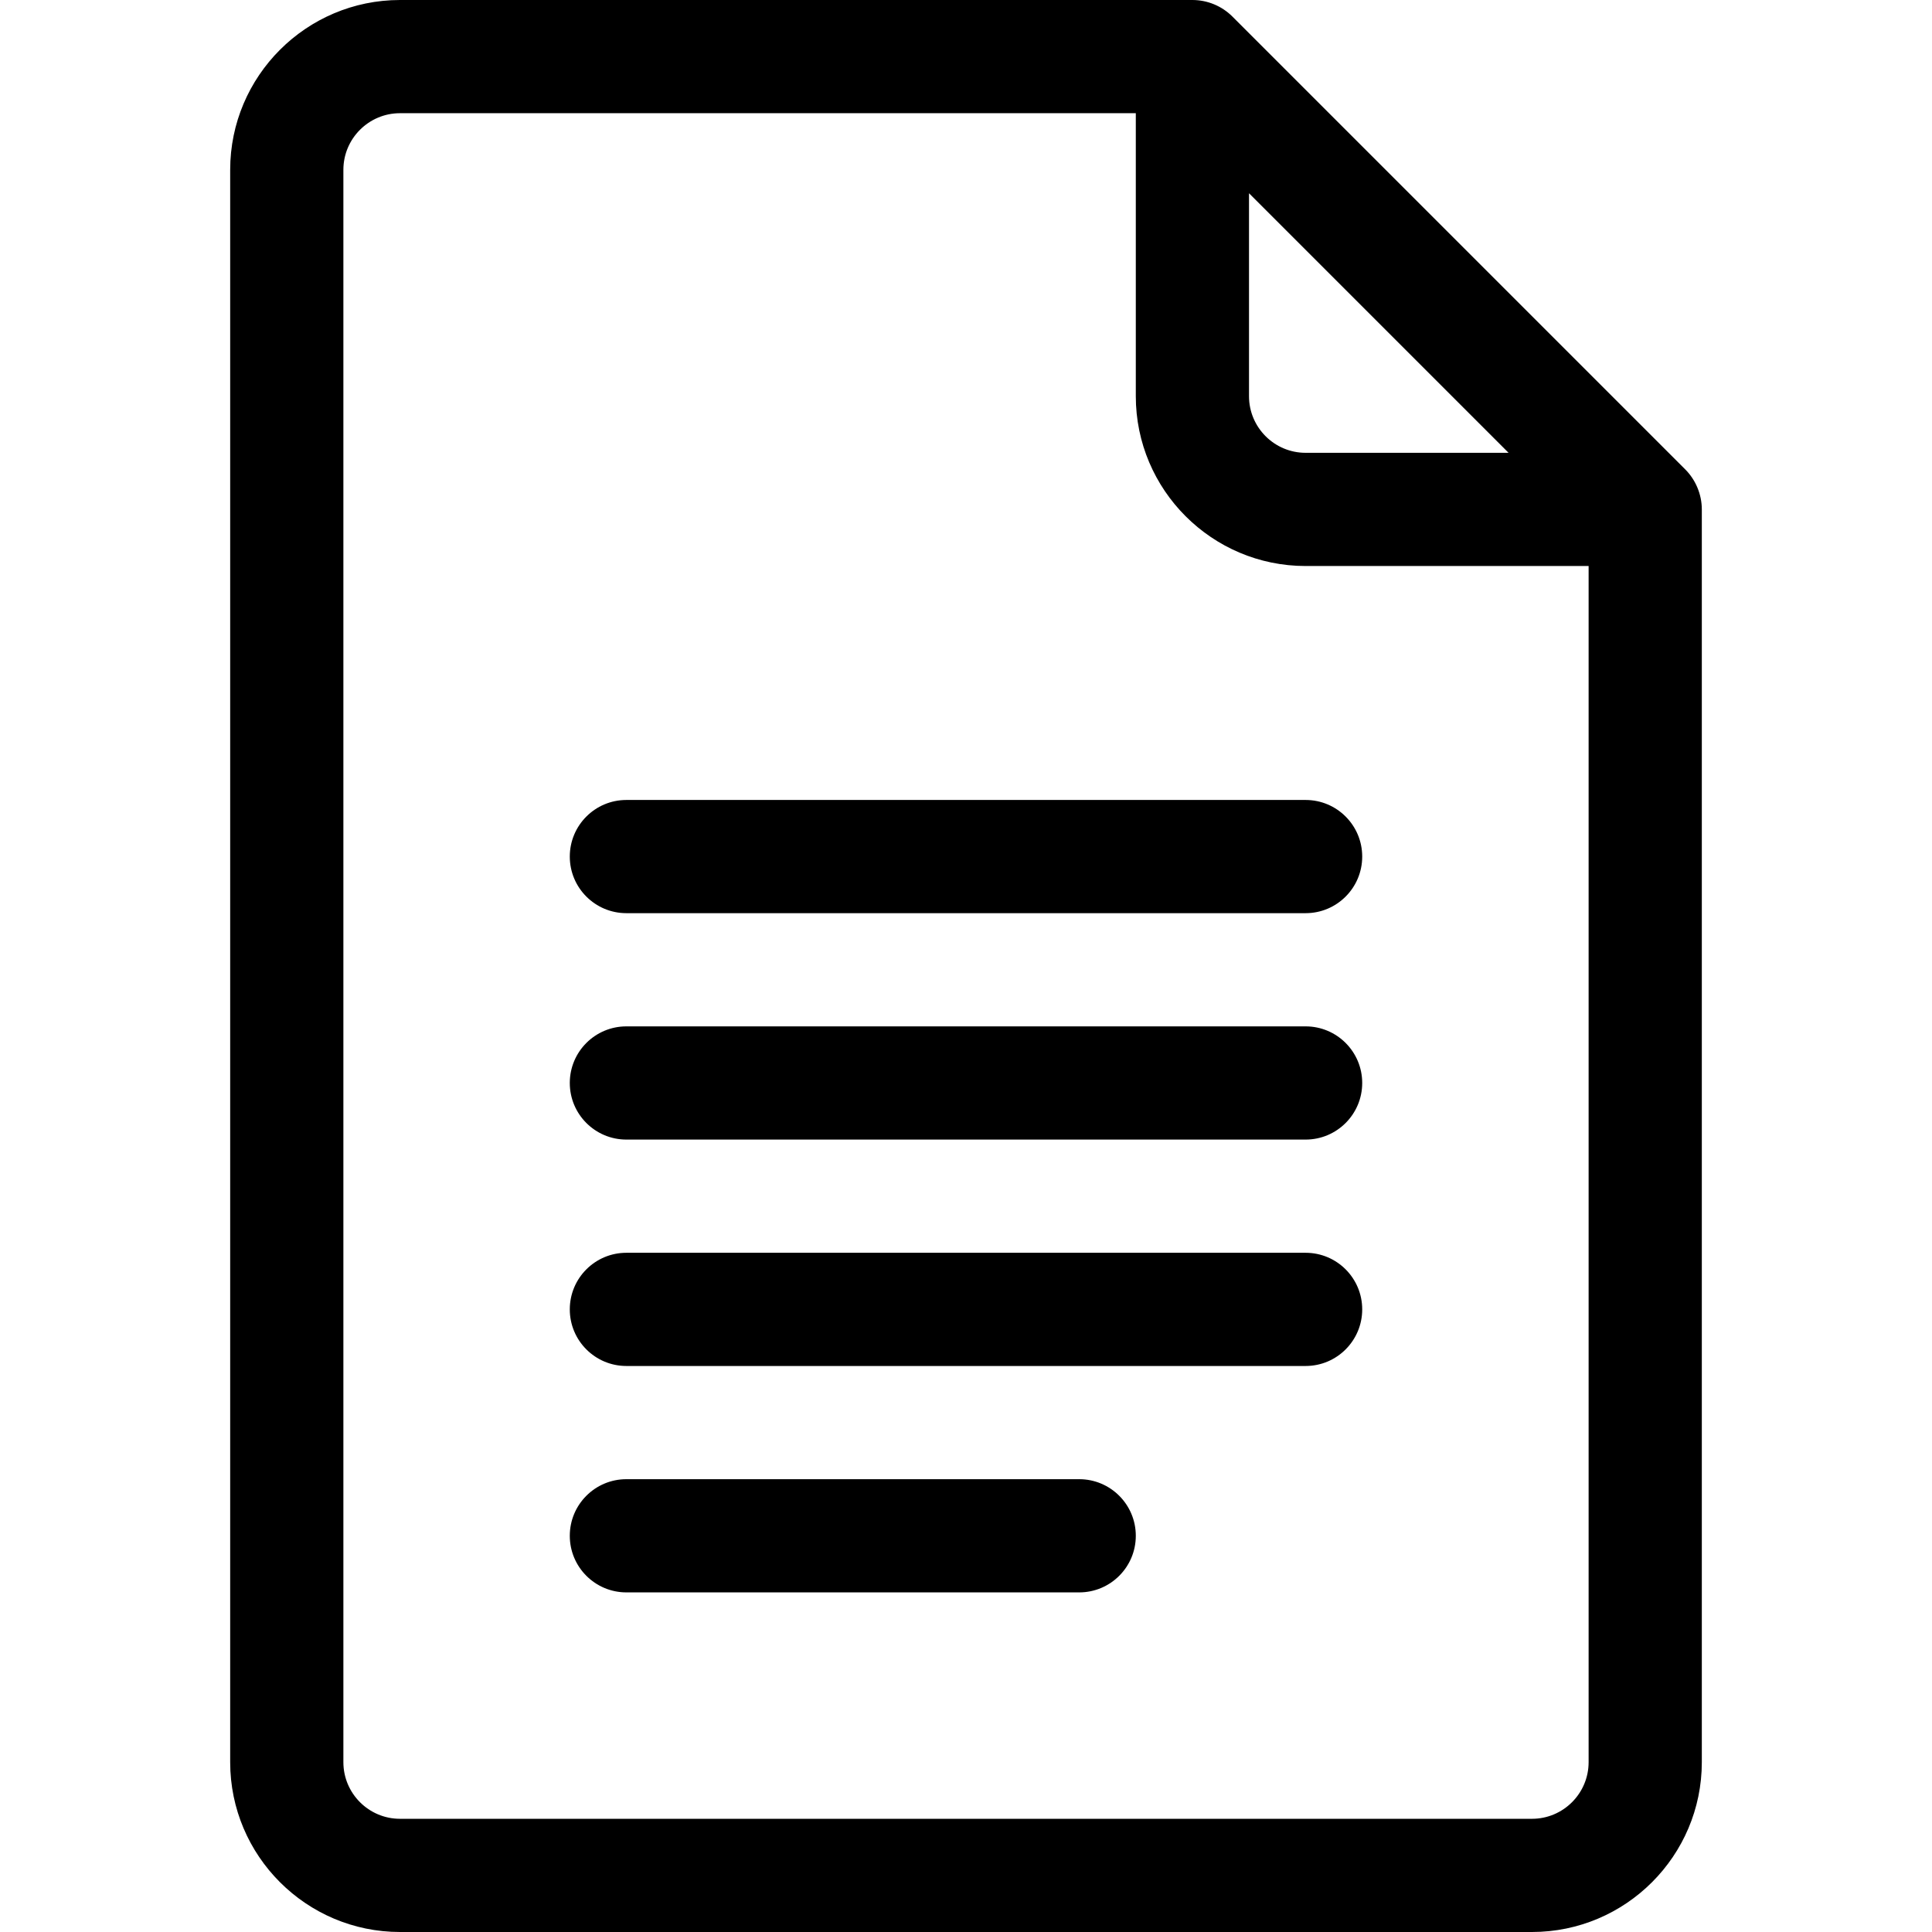
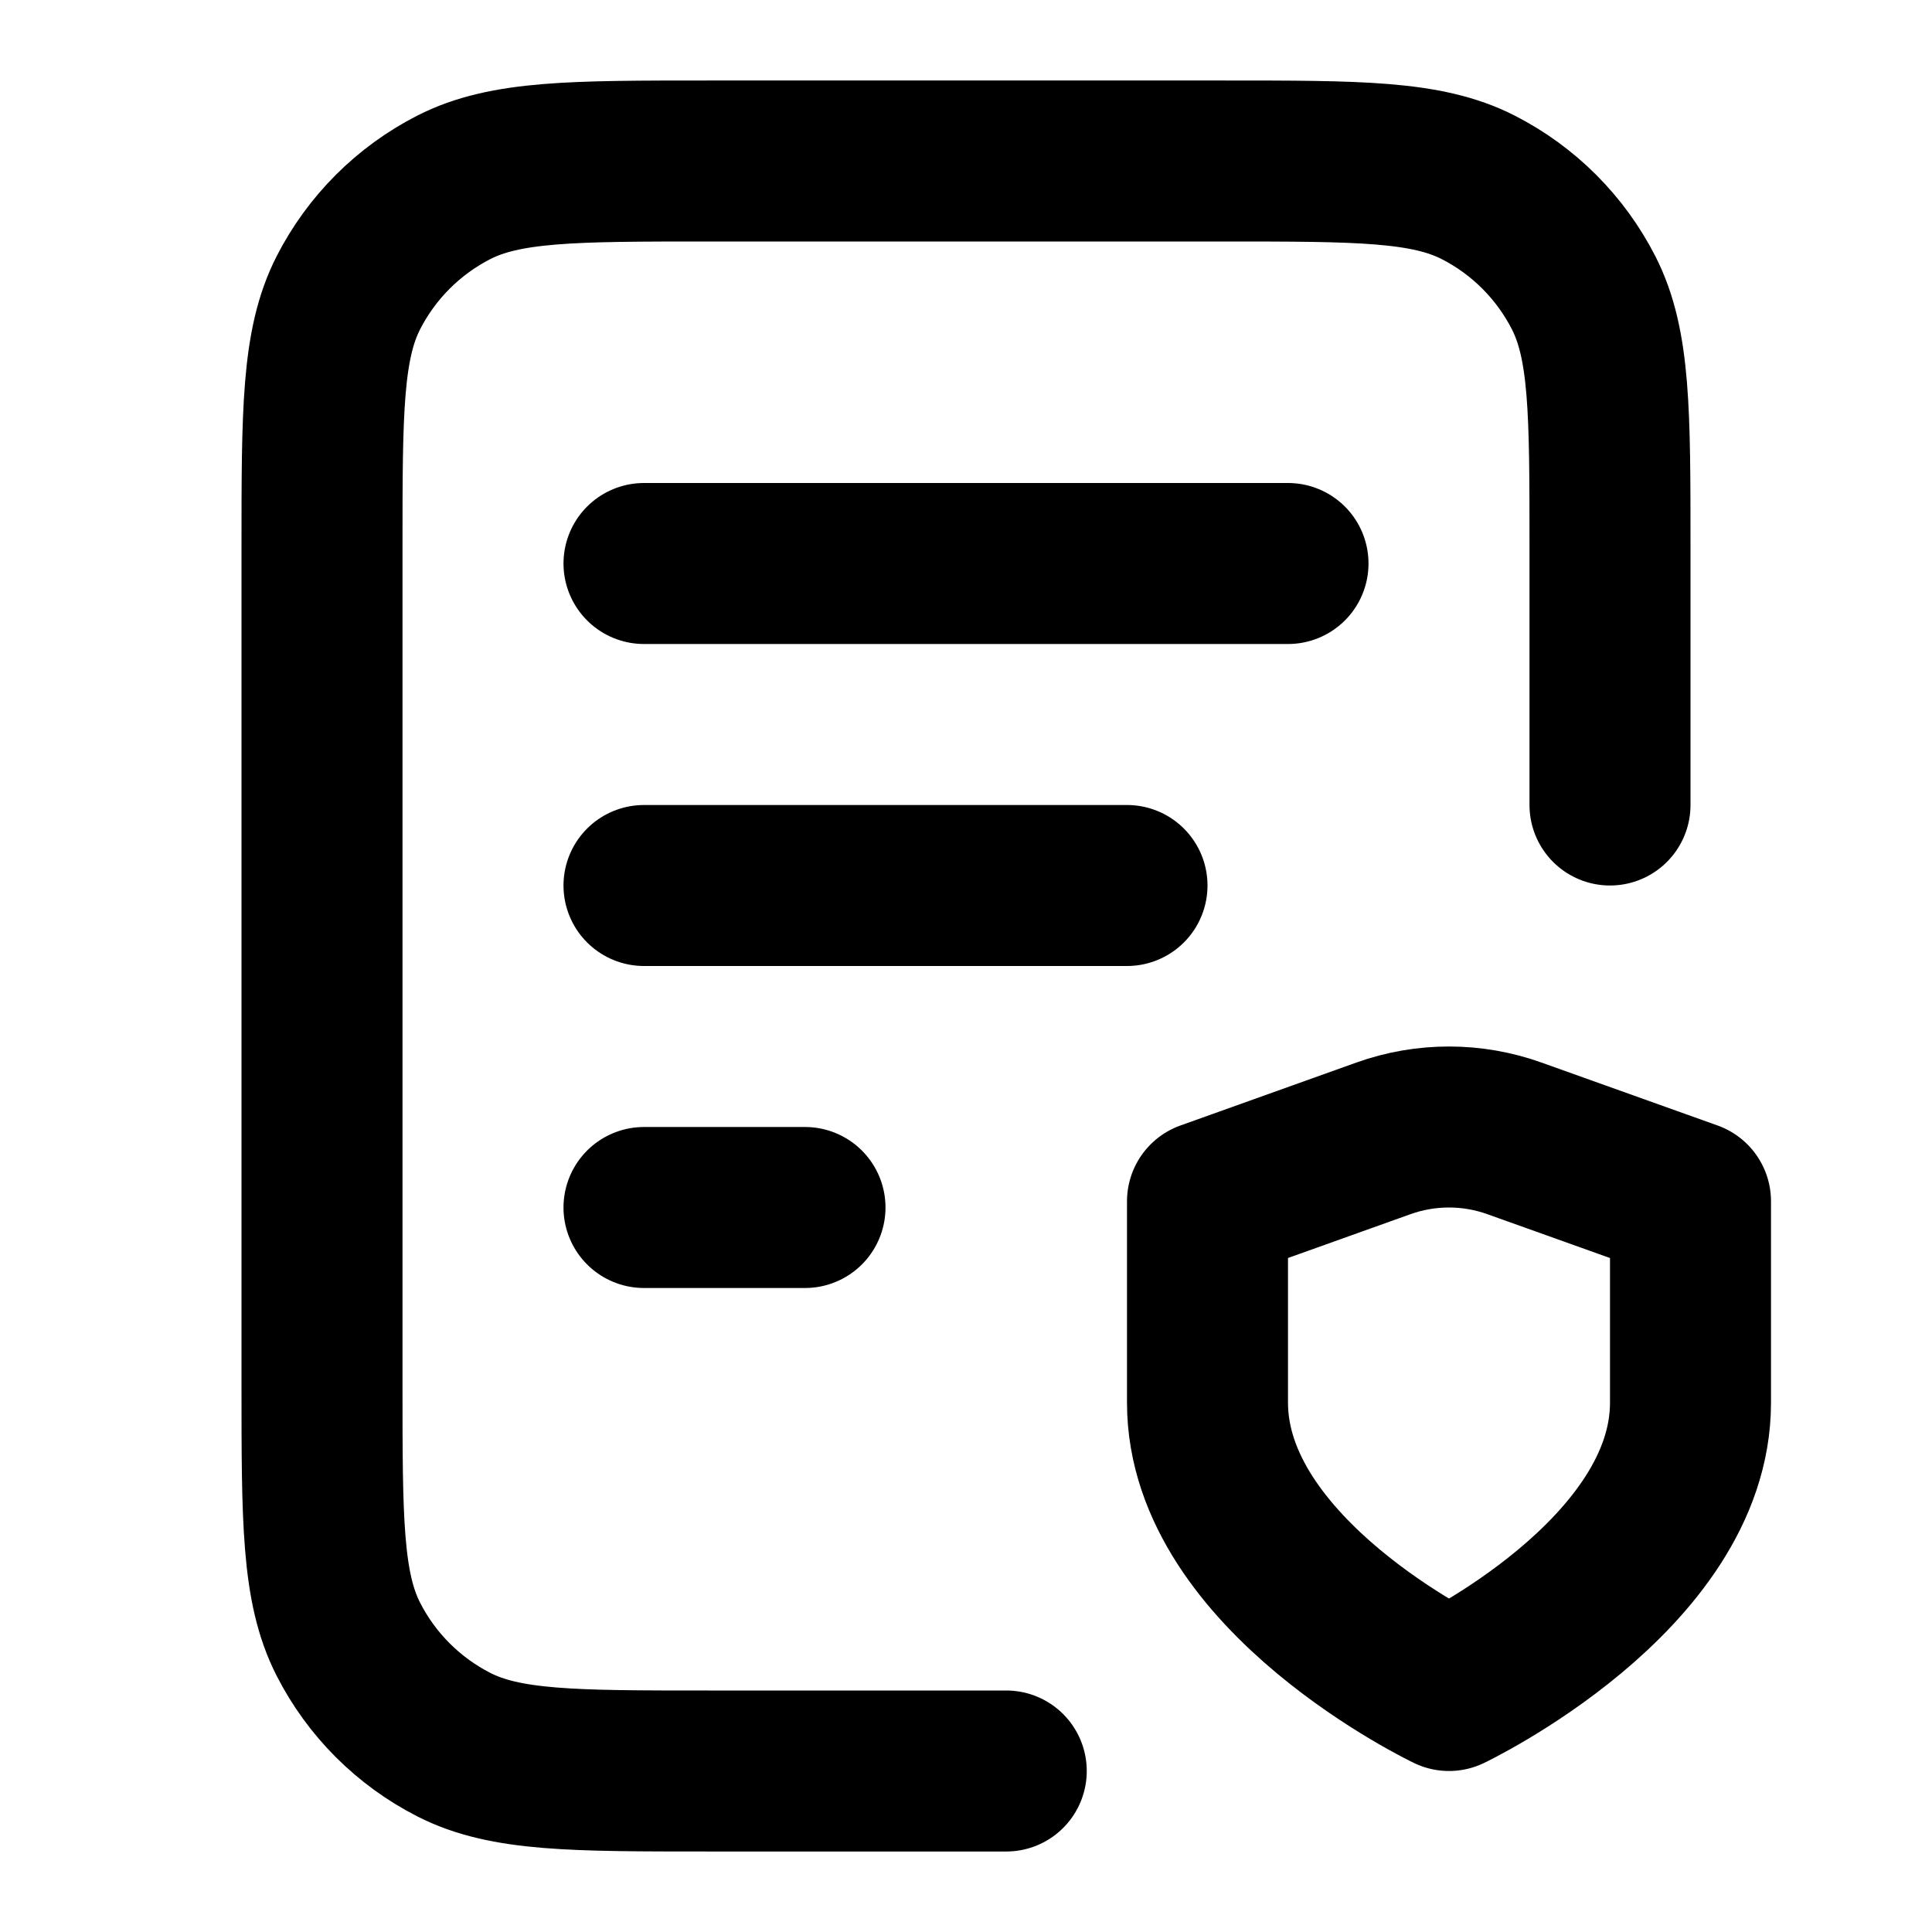
- <svg xmlns="http://www.w3.org/2000/svg" id="Capa_1" enable-background="new 0 0 512 512" height="512" viewBox="0 0 512 512" width="512">
-   <g>
-     <path d="m446.605 124.392-119.997-119.997c-2.801-2.802-6.624-4.395-10.608-4.395h-210c-24.813 0-45 20.187-45 45v422c0 24.813 20.187 45 45 45h300c24.813 0 45-20.187 45-45v-332c0-4.09-1.717-7.931-4.395-10.608zm-115.605-73.179 68.787 68.787h-53.787c-8.271 0-15-6.729-15-15zm75 430.787h-300c-8.271 0-15-6.729-15-15v-422c0-8.271 6.729-15 15-15h195v75c0 24.813 20.187 45 45 45h75v317c0 8.271-6.729 15-15 15z" />
-     <path d="m346 212h-180c-8.284 0-15 6.716-15 15s6.716 15 15 15h180c8.284 0 15-6.716 15-15s-6.716-15-15-15z" />
-     <path d="m346 272h-180c-8.284 0-15 6.716-15 15s6.716 15 15 15h180c8.284 0 15-6.716 15-15s-6.716-15-15-15z" />
-     <path d="m346 332h-180c-8.284 0-15 6.716-15 15s6.716 15 15 15h180c8.284 0 15-6.716 15-15s-6.716-15-15-15z" />
-     <path d="m286 392h-120c-8.284 0-15 6.716-15 15s6.716 15 15 15h120c8.284 0 15-6.716 15-15s-6.716-15-15-15z" />
+ <svg xmlns="http://www.w3.org/2000/svg" width="24px" height="24px" viewBox="0 0 24 24" version="1.1">
+   <g id="Final-app" stroke="none" stroke-width="1" fill="none" fill-rule="evenodd">
+     <g id="Settings" transform="translate(-46, -278)">
+       <g id="Group-2" transform="translate(32, 264)">
+         <g id="Group-9" transform="translate(14, 14)">
+           <g id="file-shield-02" transform="translate(4, 2)" stroke="#000000" stroke-linecap="round" stroke-linejoin="round" stroke-width="2">
+             <path d="M10,9 L4,9 M6,13 L4,13 M12,5 L4,5 M16,8 L16,4.8 C16,3.12 16,2.28 15.673,1.638 C15.385,1.074 14.927,0.615 14.362,0.327 C13.72,0 12.88,0 11.2,0 L4.8,0 C3.12,0 2.28,0 1.638,0.327 C1.074,0.615 0.615,1.074 0.327,1.638 C0,2.28 0,3.12 0,4.8 L0,15.2 C0,16.88 0,17.72 0.327,18.362 C0.615,18.927 1.074,19.385 1.638,19.673 C2.28,20 3.12,20 4.8,20 L8.5,20 M14,19 C14,19 17,17.57 17,15.425 L17,12.923 L14.812,12.141 C14.287,11.953 13.712,11.953 13.186,12.141 L11,12.923 L11,15.425 C11,17.57 14,19 14,19 Z" id="Shape" />
+           </g>
+           <rect id="Rectangle" x="0" y="0" width="24" height="24" />
+         </g>
+       </g>
+     </g>
  </g>
</svg>
